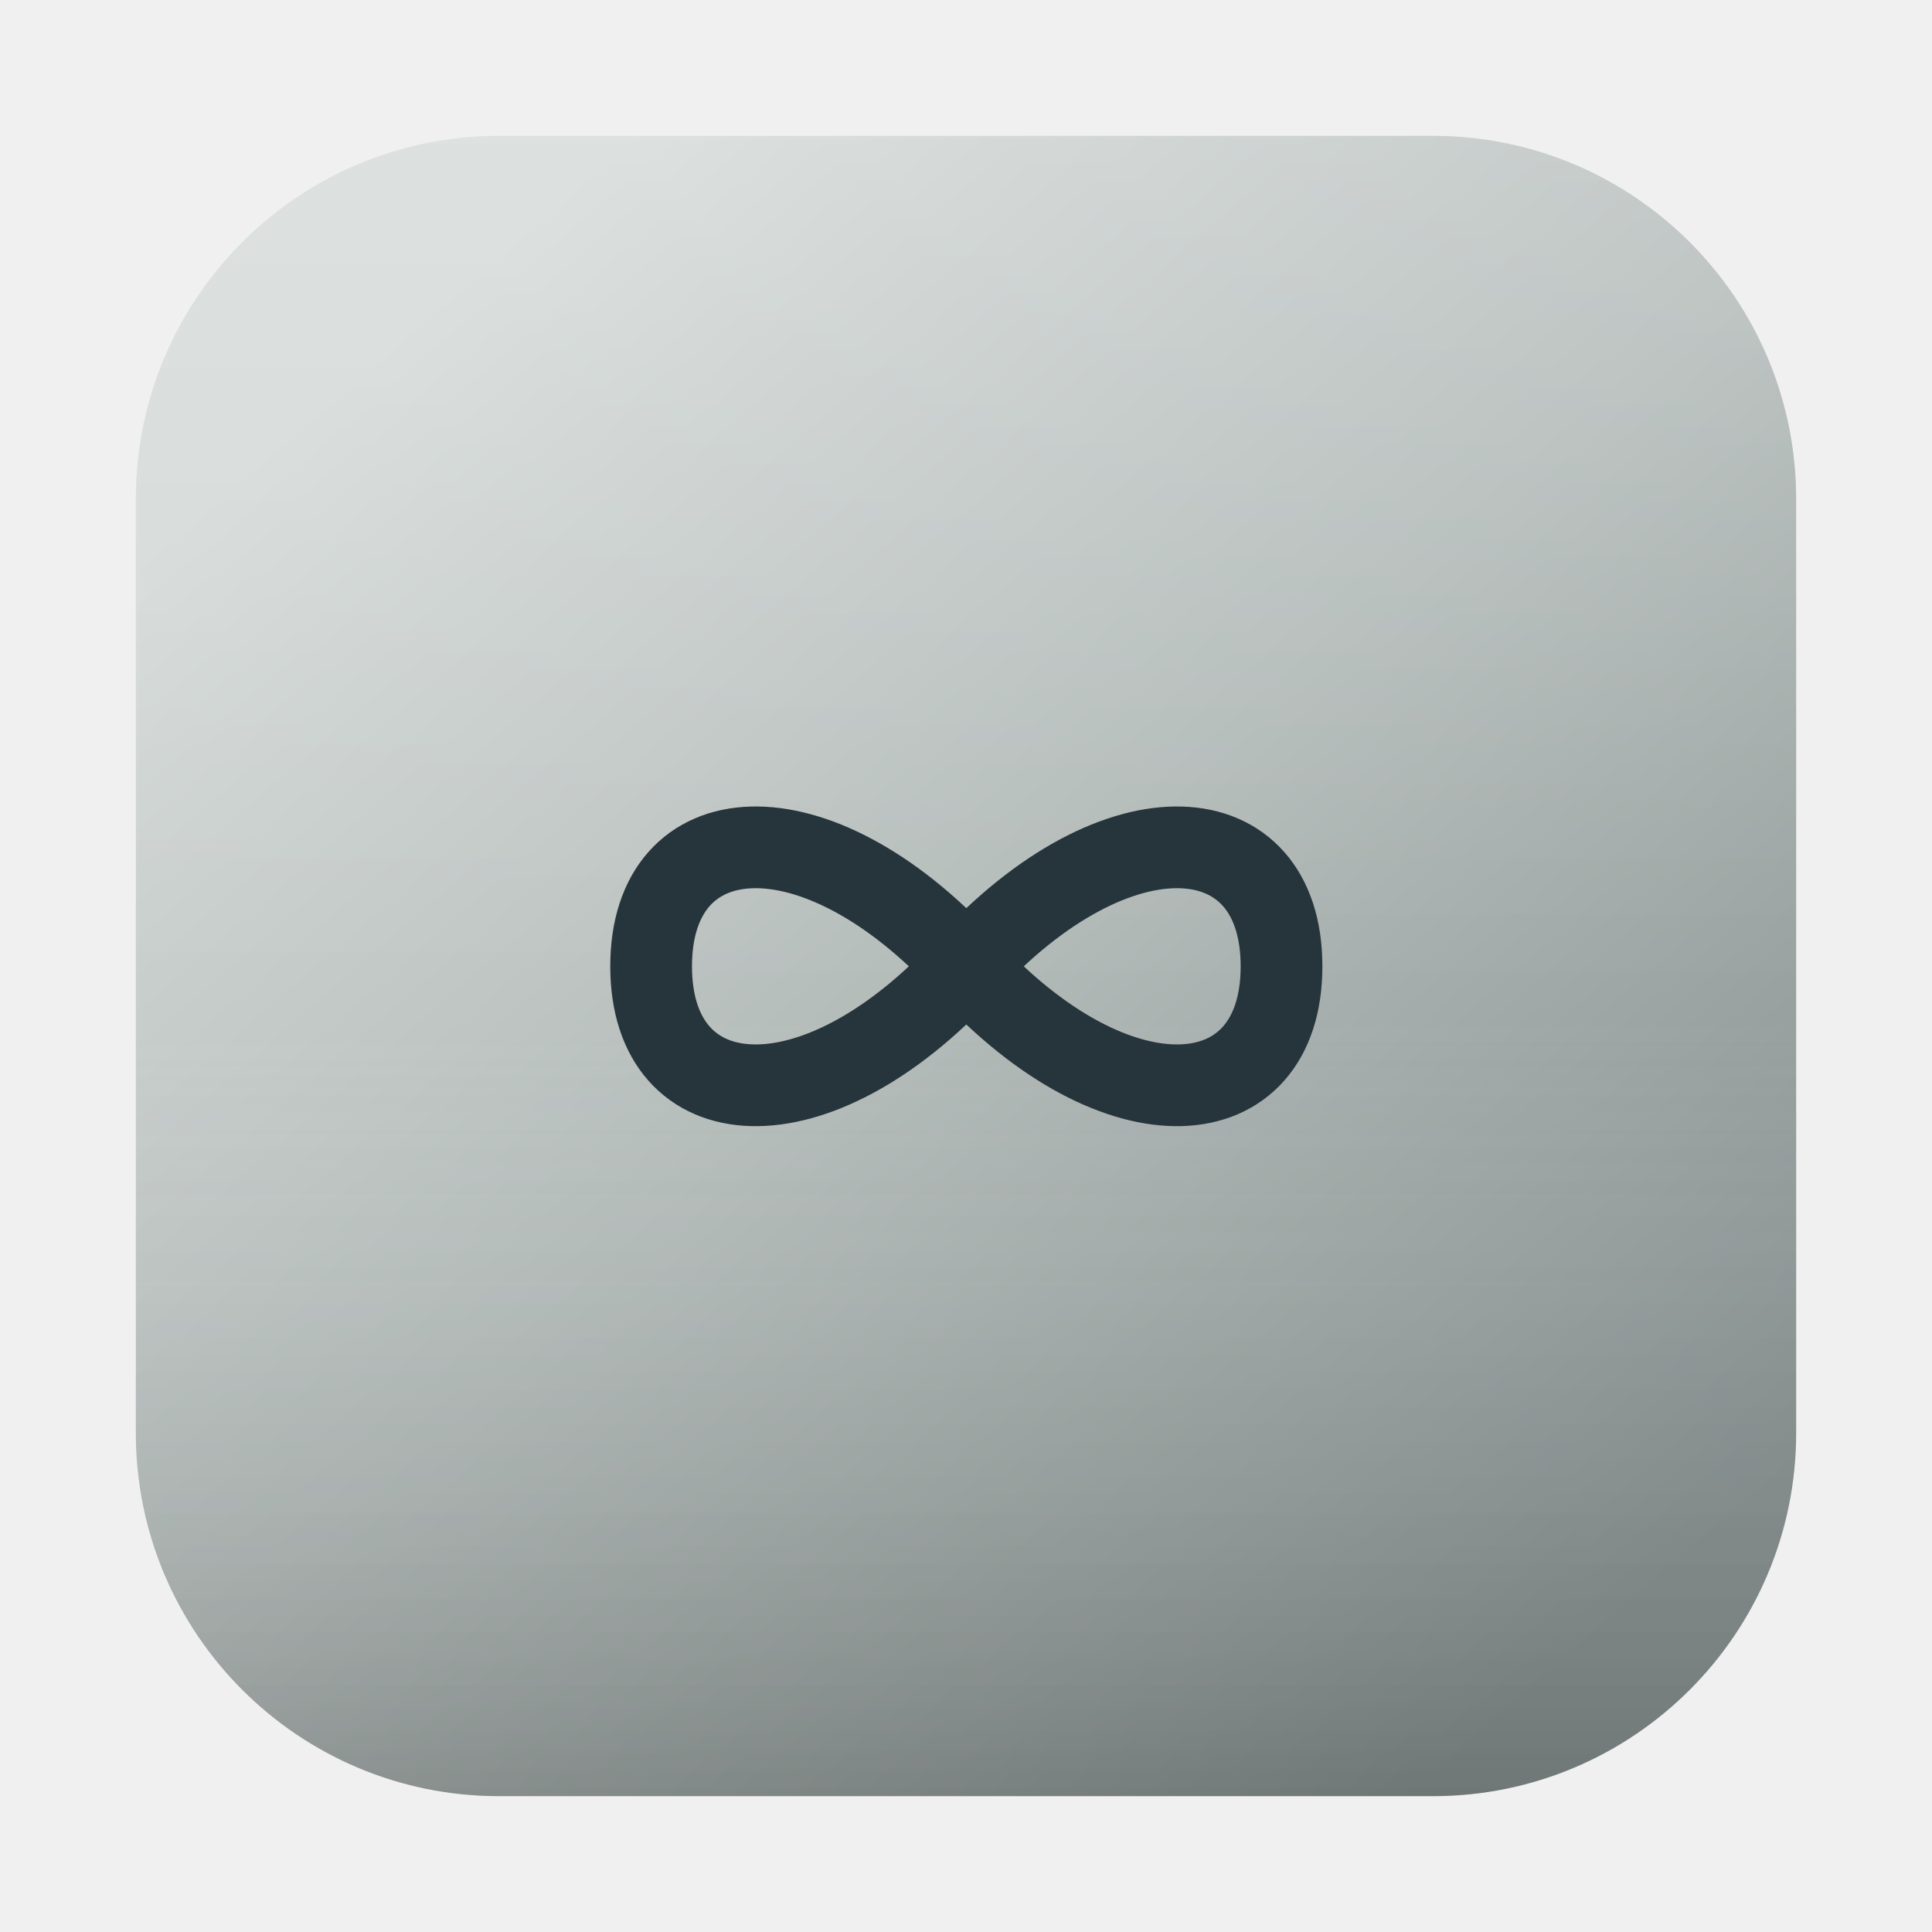
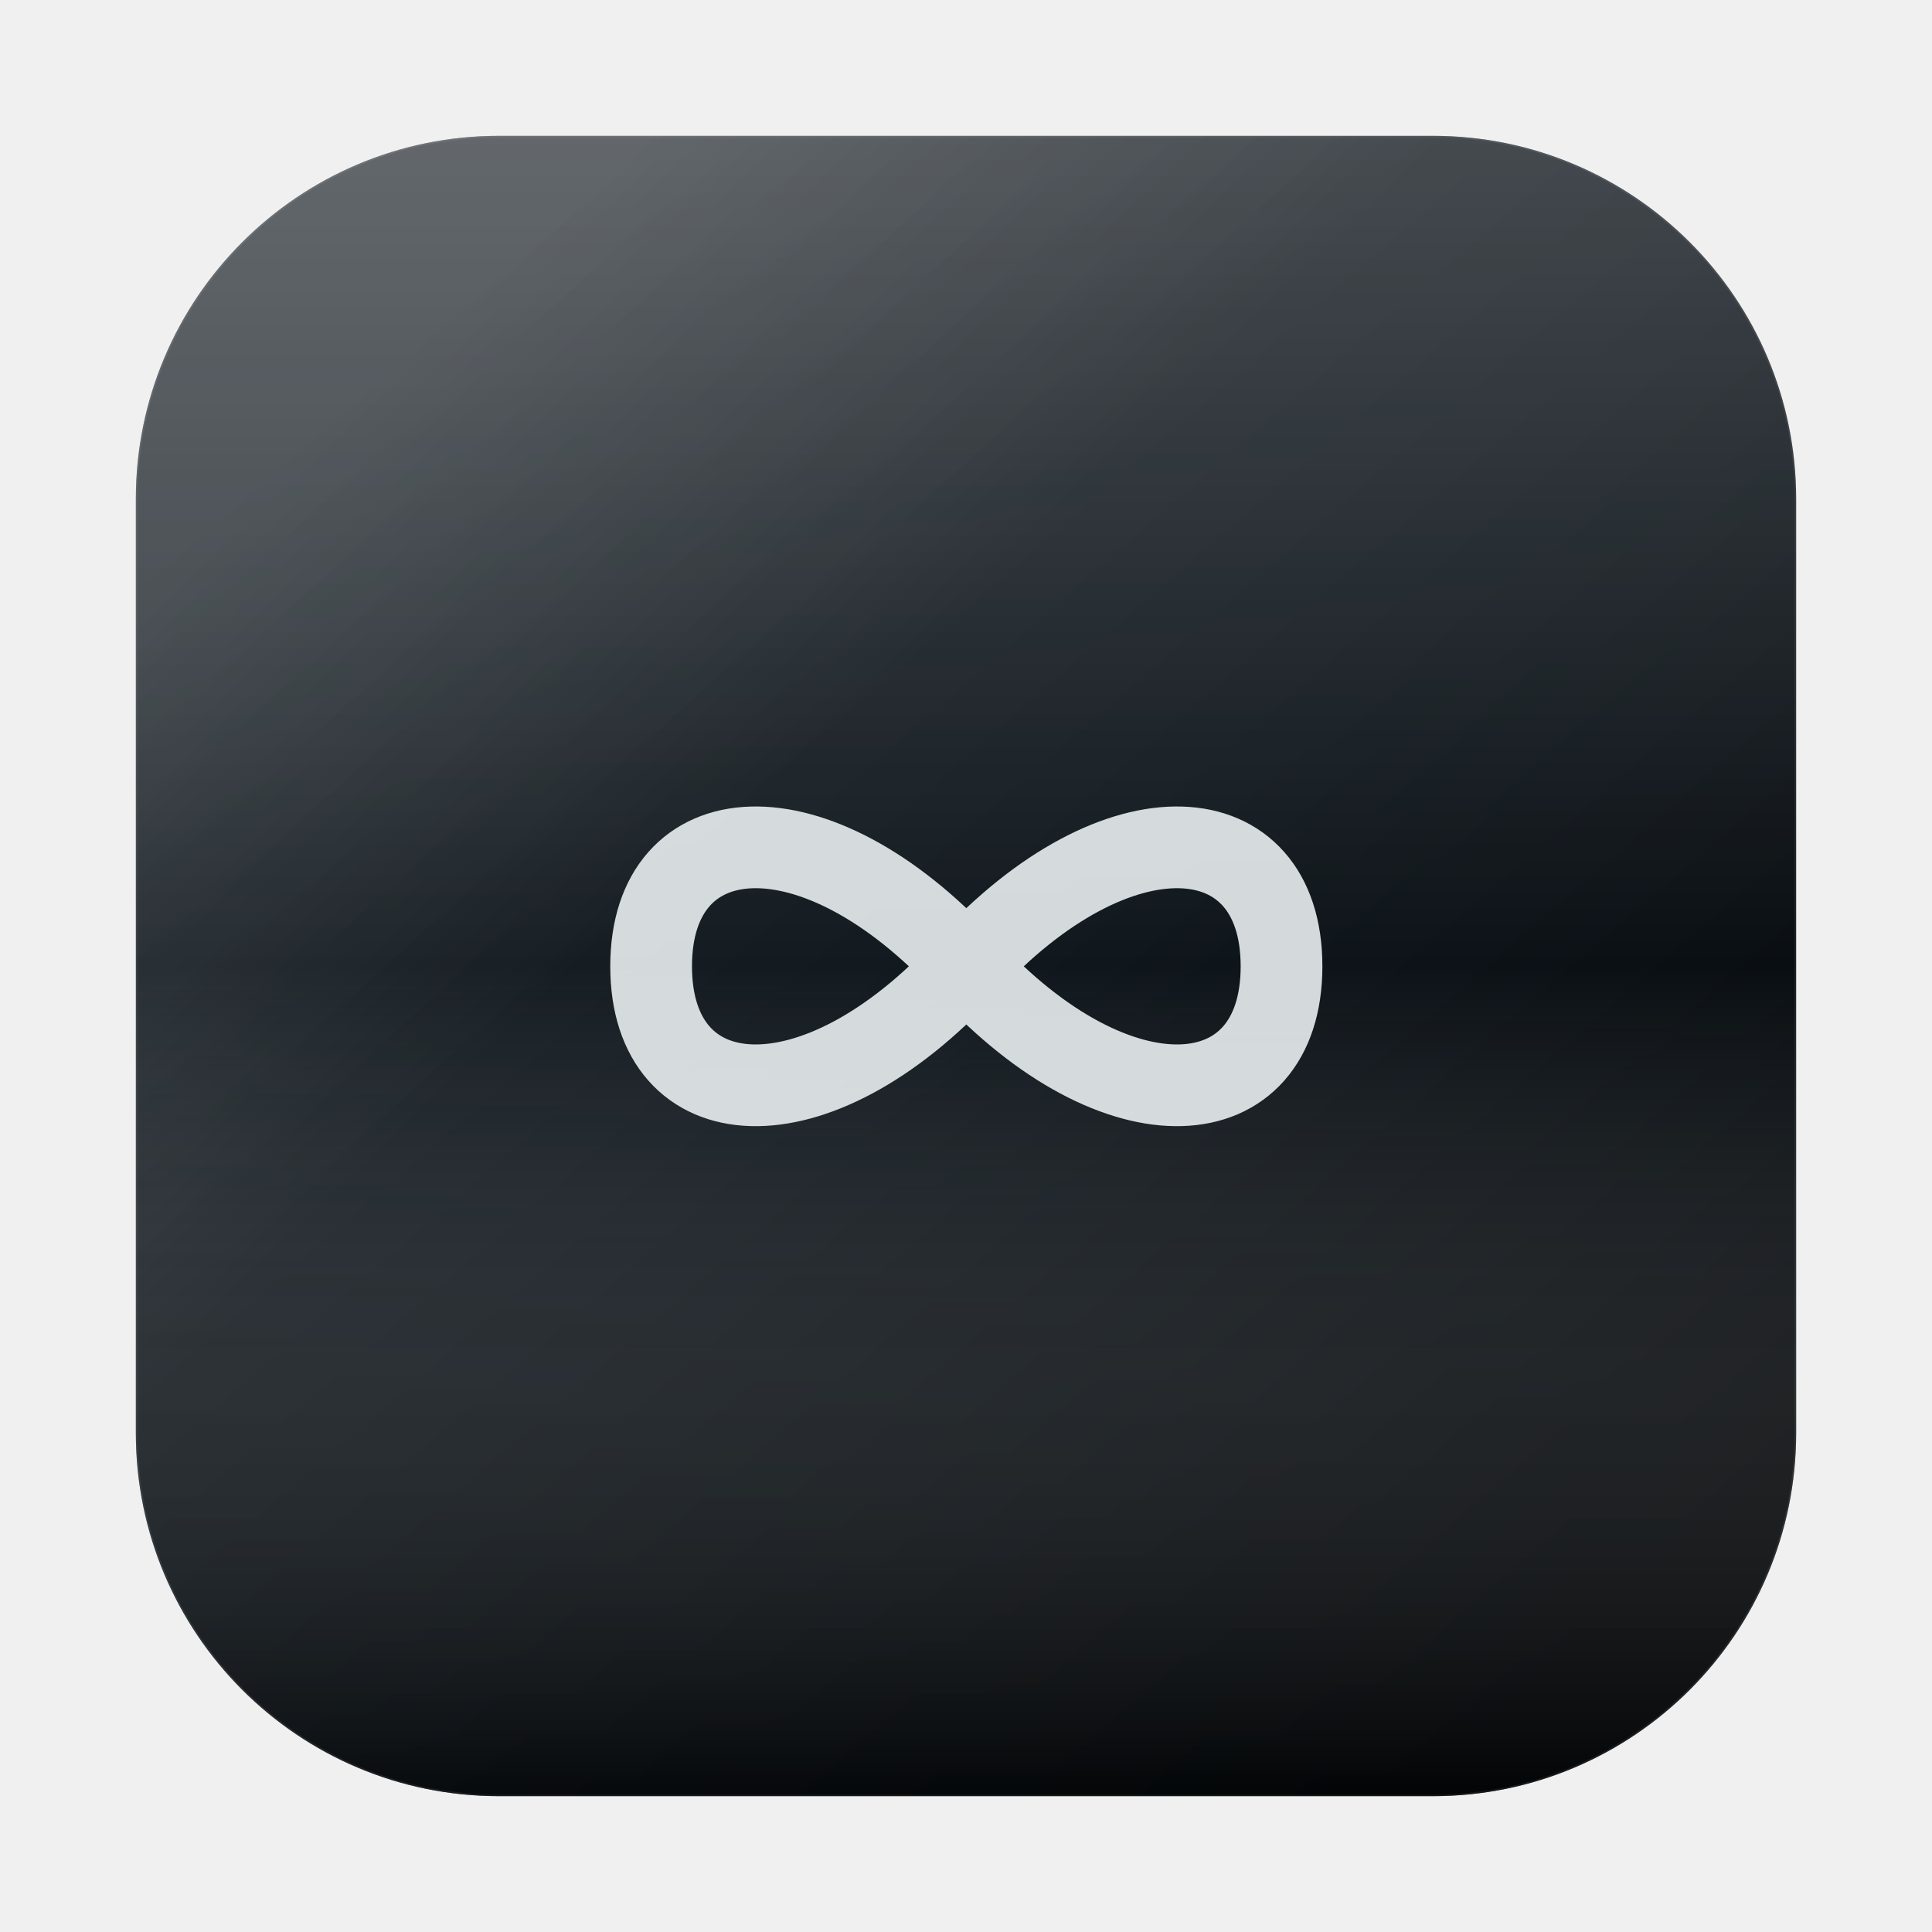
<svg xmlns="http://www.w3.org/2000/svg" viewBox="0 0 1024 1024" role="img" aria-label="ASR Pro logo">
  <defs>
-     <linearGradient id="light-glass" x1="166" y1="116" x2="884" y2="944" gradientUnits="userSpaceOnUse">
-       <stop offset="0" stop-color="#d5dad8" />
-       <stop offset="0.48" stop-color="#b3bbb9" />
-       <stop offset="1" stop-color="#879190" />
+     <linearGradient id="ink-slate" x1="166" y1="116" x2="884" y2="944" gradientUnits="userSpaceOnUse">
+       <stop offset="0" stop-color="#20272d" />
+       <stop offset="0.5" stop-color="#10171d" />
+       <stop offset="1" stop-color="#04070a" />
    </linearGradient>
    <linearGradient id="surface-shade" x1="512" y1="0" x2="512" y2="1024" gradientUnits="userSpaceOnUse">
-       <stop offset="0" stop-color="#ffffff" stop-opacity="0.18" />
-       <stop offset="0.52" stop-color="#ffffff" stop-opacity="0" />
-       <stop offset="1" stop-color="#000000" stop-opacity="0.18" />
+       <stop offset="0" stop-color="#ffffff" stop-opacity="0.2" />
+       <stop offset="0.5" stop-color="#ffffff" stop-opacity="0" />
+       <stop offset="1" stop-color="#000000" stop-opacity="0.45" />
+     </linearGradient>
+     <linearGradient id="surface-shine" x1="180" y1="132" x2="740" y2="720" gradientUnits="userSpaceOnUse">
+       <stop offset="0" stop-color="#ffffff" stop-opacity="0.12" />
+       <stop offset="0.42" stop-color="#ffffff" stop-opacity="0" />
+       <stop offset="1" stop-color="#ffffff" stop-opacity="0" />
    </linearGradient>
    <clipPath id="icon-clip">
      <rect width="1024" height="1024" rx="224" />
    </clipPath>
  </defs>
  <g data-icon-artwork="padded" transform="translate(72 72) scale(0.859375)" clip-path="url(#icon-clip)">
-     <rect width="1024" height="1024" rx="224" fill="url(#light-glass)" />
+     <rect width="1024" height="1024" rx="224" fill="url(#ink-slate)" />
    <rect width="1024" height="1024" rx="224" fill="url(#surface-shade)" />
+     <rect width="1024" height="1024" rx="224" fill="url(#surface-shine)" />
+     <rect x="0.5" y="0.5" width="1023" height="1023" rx="223.5" fill="none" stroke="#ffffff" stroke-opacity="0.075" />
    <g transform="translate(205 205) scale(0.6)">
-       <path d="M 188 512        C 188 356 356 342 512 512        C 668 682 836 668 836 512        C 836 356 668 342 512 512        C 356 682 188 668 188 512" fill="none" stroke="#26343b" stroke-width="84" stroke-linecap="round" stroke-linejoin="round" />
+       <path d="M 188 512        C 188 356 356 342 512 512        C 668 682 836 668 836 512        C 836 356 668 342 512 512        C 356 682 188 668 188 512" fill="none" stroke="#eef4f5" stroke-opacity="0.88" stroke-width="84" stroke-linecap="round" stroke-linejoin="round" />
    </g>
  </g>
</svg>
